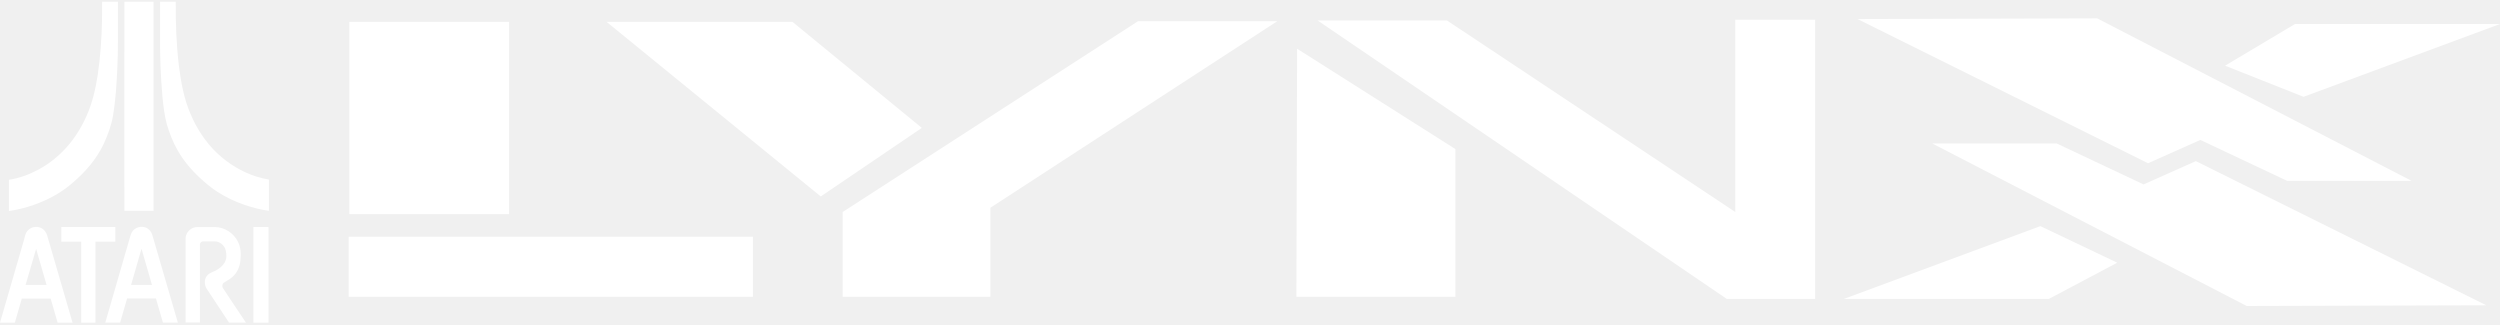
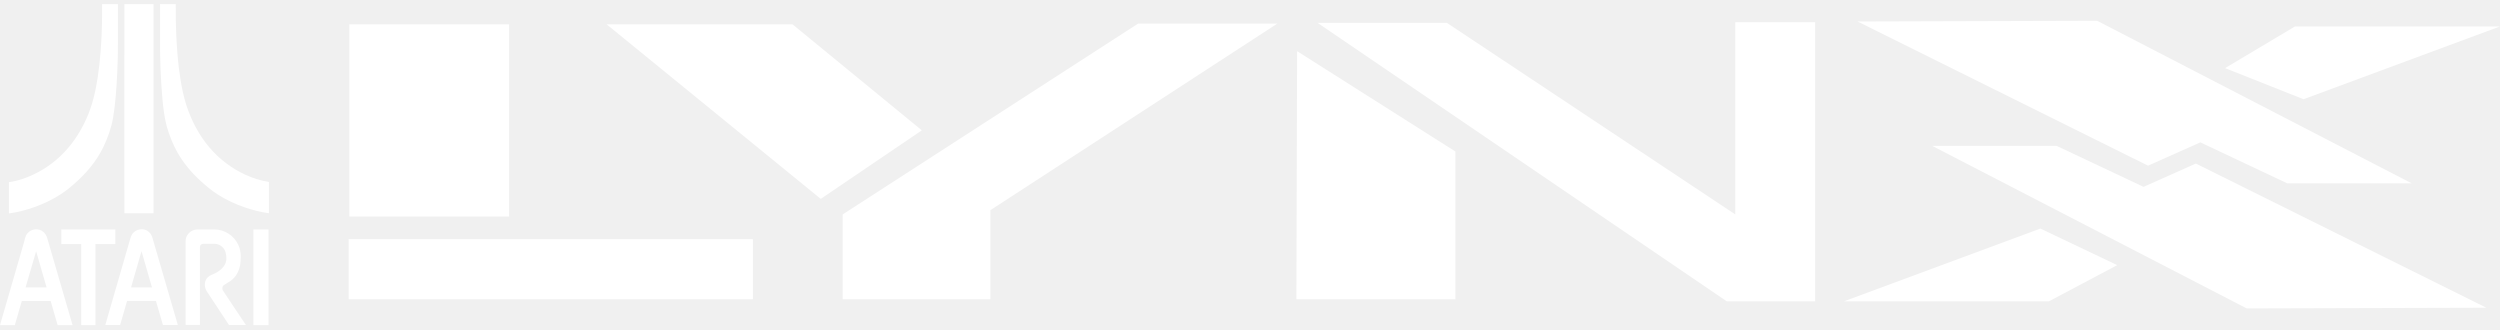
- <svg xmlns="http://www.w3.org/2000/svg" clip-rule="evenodd" fill-rule="evenodd" stroke-linejoin="round" stroke-miterlimit="2" viewBox="0 0 600 78">
+ <svg xmlns="http://www.w3.org/2000/svg" clip-rule="evenodd" fill-rule="evenodd" stroke-linejoin="round" stroke-miterlimit="2" viewBox="0 0 600 79">
  <g fill="#fff">
    <g fill-rule="nonzero">
-       <path d="m24.506.412h3.798v8.957c.024 2.484-.047 4.968-.167 7.476-.167 3.582-.406 7.189-.979 10.748-.406 2.436-1.266 4.801-2.317 7.046-1.72 3.607-4.395 6.664-7.428 9.244-2.699 2.388-5.948 4.108-9.34 5.302-1.911.669-3.893 1.171-5.923 1.458v-7.501c2.436-.358 4.753-1.218 6.926-2.364 2.58-1.362 4.873-3.177 6.832-5.351 2.006-2.221 3.606-4.8 4.825-7.523 1.433-3.153 2.197-6.545 2.723-9.937.644-4.323.931-8.694 1.027-13.065.023-1.529.023-3.01.023-4.49z" />
-       <path d="m29.857.412c2.341-.024 4.658 0 6.998 0v50.183h-6.998c-.024-5.327 0-10.677-.024-16.003.024-11.394.024-22.787.024-34.18z" />
-       <path d="m38.408.412h3.774c-.048 5.111.143 10.199.74 15.286.502 3.941 1.194 7.906 2.771 11.561 1.481 3.559 3.63 6.855 6.425 9.506 2.675 2.532 5.9 4.491 9.411 5.613.979.311 1.982.549 3.009.717v7.5c-2.006-.263-3.964-.789-5.875-1.433-2.269-.789-4.467-1.816-6.497-3.129-1.481-.956-2.819-2.079-4.109-3.273-2.125-1.958-4.012-4.18-5.445-6.711-1.123-1.959-1.935-4.085-2.58-6.235-.573-2.173-.836-4.418-1.051-6.664-.43-4.824-.597-9.673-.573-14.522v-8.216z" />
-       <path d="m8.671 59.719c-.86 2.89-1.673 5.78-2.532 8.67h5.039c-.836-2.89-1.672-5.78-2.507-8.67zm-2.102-4.276c.883-1.146 2.746-1.337 3.821-.382.454.382.765.908.932 1.457 2.03 6.975 4.06 13.949 6.091 20.924h-3.583c-.574-1.911-1.123-3.846-1.672-5.78h-6.927c-.573 1.934-1.123 3.845-1.672 5.78h-3.559c1.935-6.664 3.846-13.304 5.78-19.944.191-.717.287-1.481.789-2.055z" />
-       <path d="m31.457 68.389h5.016c-.836-2.89-1.672-5.804-2.508-8.694-.836 2.914-1.672 5.804-2.508 8.694zm.287-12.802c.621-.908 1.839-1.338 2.89-1.075.979.215 1.72 1.051 1.959 2.006 2.03 6.975 4.06 13.925 6.09 20.9h-3.583c-.549-1.935-1.098-3.845-1.671-5.78h-6.927c-.55 1.935-1.123 3.845-1.672 5.78h-3.559c1.935-6.688 3.869-13.376 5.804-20.064.215-.573.287-1.242.669-1.767z" />
-       <path d="m14.714 54.488h12.969v3.511h-4.777v19.443h-3.415v-19.443h-4.777z" />
-       <path d="m46.505 54.631c.334-.119.669-.143 1.027-.143h4.085c2.293.048 4.49 1.457 5.493 3.535.693 1.338.764 2.914.597 4.371-.119 1.553-.764 3.081-1.958 4.108-.621.55-1.41.908-2.078 1.386-.359.286-.382.836-.192 1.218 1.816 2.794 3.703 5.541 5.542 8.312h-4.061c-1.767-2.651-3.511-5.326-5.278-8.002-.526-.764-.669-1.767-.359-2.627.239-.669.813-1.147 1.457-1.409 1.243-.478 2.437-1.218 3.13-2.365.525-.884.501-1.959.262-2.914-.262-1.242-1.481-2.221-2.77-2.173h-2.652c-.406 0-.764.334-.764.74v18.726h-3.439v-20.159c0-1.147.835-2.245 1.958-2.604z" />
-       <path d="m60.812 54.488h3.631v22.954h-3.631z" />
+       <path d="m24.506.995h3.798v8.958c.024 2.483-.047 4.968-.167 7.475-.167 3.583-.406 7.19-.979 10.749-.406 2.436-1.266 4.801-2.317 7.046-1.72 3.607-4.395 6.664-7.428 9.244-2.699 2.388-5.948 4.108-9.34 5.302-1.911.669-3.893 1.171-5.923 1.457v-7.5c2.436-.358 4.753-1.218 6.926-2.364 2.58-1.362 4.873-3.177 6.832-5.351 2.006-2.221 3.606-4.801 4.825-7.524 1.433-3.152 2.197-6.544 2.723-9.936.644-4.323.931-8.694 1.027-13.065.023-1.529.023-3.01.023-4.491z" />
+       <path d="m29.857.995c2.341-.024 4.658 0 6.998 0v50.184h-6.998c-.024-5.327 0-10.677-.024-16.004.024-11.393.024-22.786.024-34.18z" />
+       <path d="m38.408.995h3.774c-.048 5.112.143 10.199.74 15.287.502 3.941 1.194 7.906 2.771 11.56 1.481 3.56 3.63 6.856 6.425 9.507 2.675 2.532 5.9 4.49 9.411 5.613.979.311 1.982.549 3.009.717v7.5c-2.006-.263-3.964-.789-5.875-1.433-2.269-.789-4.467-1.816-6.497-3.129-1.481-.956-2.819-2.079-4.109-3.273-2.125-1.958-4.012-4.18-5.445-6.712-1.123-1.958-1.935-4.084-2.58-6.234-.573-2.173-.836-4.419-1.051-6.664-.43-4.824-.597-9.673-.573-14.522v-8.217z" />
+       <path d="m8.671 60.303c-.86 2.89-1.673 5.78-2.532 8.67h5.039c-.836-2.89-1.672-5.78-2.507-8.67zm-2.102-4.276c.883-1.146 2.746-1.337 3.821-.382.454.382.765.908.932 1.457 2.03 6.975 4.06 13.949 6.091 20.924h-3.583c-.574-1.911-1.123-3.846-1.672-5.781h-6.927c-.573 1.935-1.123 3.846-1.672 5.781h-3.559c1.935-6.664 3.846-13.304 5.78-19.945.191-.716.287-1.48.789-2.054z" />
+       <path d="m31.457 68.973h5.016c-.836-2.89-1.672-5.804-2.508-8.694-.836 2.914-1.672 5.804-2.508 8.694zm.287-12.802c.621-.908 1.839-1.338 2.89-1.075.979.215 1.72 1.051 1.959 2.006 2.03 6.975 4.06 13.925 6.09 20.9h-3.583c-.549-1.935-1.098-3.846-1.671-5.78h-6.927c-.55 1.934-1.123 3.845-1.672 5.78h-3.559c1.935-6.688 3.869-13.376 5.804-20.064.215-.573.287-1.242.669-1.767z" />
+       <path d="m14.714 55.072h12.969v3.511h-4.777v19.443h-3.415v-19.443h-4.777z" />
+       <path d="m46.505 55.215c.334-.119.669-.143 1.027-.143h4.085c2.293.048 4.49 1.457 5.493 3.535.693 1.338.764 2.914.597 4.371-.119 1.553-.764 3.081-1.958 4.108-.621.55-1.41.908-2.078 1.386-.359.286-.382.836-.192 1.218 1.816 2.794 3.703 5.541 5.542 8.312h-4.061c-1.767-2.651-3.511-5.326-5.278-8.002-.526-.764-.669-1.767-.359-2.627.239-.669.813-1.147 1.457-1.409 1.243-.478 2.437-1.219 3.13-2.365.525-.884.501-1.959.262-2.914-.262-1.242-1.481-2.221-2.77-2.174h-2.652c-.406 0-.764.335-.764.741v18.726h-3.439v-20.159c0-1.147.835-2.245 1.958-2.604z" />
+       <path d="m60.812 55.072h3.631v22.954h-3.631z" />
    </g>
-     <path d="m83.843 5.252h38.334v46.137h-38.334z" />
-     <path d="m83.673 56.816h97.023v14.418h-97.023z" />
-     <path d="m145.585 5.252h44.61l31.041 25.443-24.256 16.453-51.395-41.896z" />
-     <path d="m202.238 50.88 70.902-45.798h33.415l-68.866 44.78v21.372h-35.451z" />
-     <path d="m316.224 4.912 98.21 66.831h21.203v-67h-19.167v46.137l-69.206-45.968h-31.04z" />
-     <path d="m311.305 11.697 37.995 24.086v35.451h-38.165l.17-59.537z" />
-     <path d="m445.814 4.573 69.715 34.603 12.552-5.598 20.863 9.838h29.853l-75.481-39.012z" />
-     <path d="m534.017 15.768 18.828 7.464 47.155-17.472h-49.19z" />
-     <path d="m596.715 73.27-69.714-34.603-12.552 5.598-20.863-9.838h-29.854l75.482 39.012z" />
-     <path d="m508.131 63.05-18.447-8.778-47.154 17.471h49.19z" />
+     <path d="m83.843 5.835h38.334v46.137h-38.334z" />
+     <path d="m83.673 57.4h97.023v14.418h-97.023z" />
+     <path d="m145.585 5.836h44.61l31.041 25.443-24.256 16.453z" />
+     <path d="m202.238 51.464 70.902-45.798h33.415l-68.866 44.78v21.372h-35.451z" />
+     <path d="m316.224 5.496 98.21 66.831h21.203v-67h-19.167v46.137l-69.206-45.968h-31.04z" />
+     <path d="m311.305 12.281 37.995 24.086v35.451h-38.165z" />
+     <path d="m445.814 5.157 69.715 34.603 12.552-5.598 20.863 9.838h29.853l-75.481-39.013-57.502.17z" />
+     <path d="m534.017 16.352 18.828 7.463 47.155-17.471h-49.19z" />
+     <path d="m596.715 73.854-69.714-34.603-12.552 5.598-20.863-9.838h-29.854l75.482 39.012z" />
+     <path d="m508.131 63.634-18.447-8.778-47.154 17.471h49.19z" />
  </g>
</svg>
